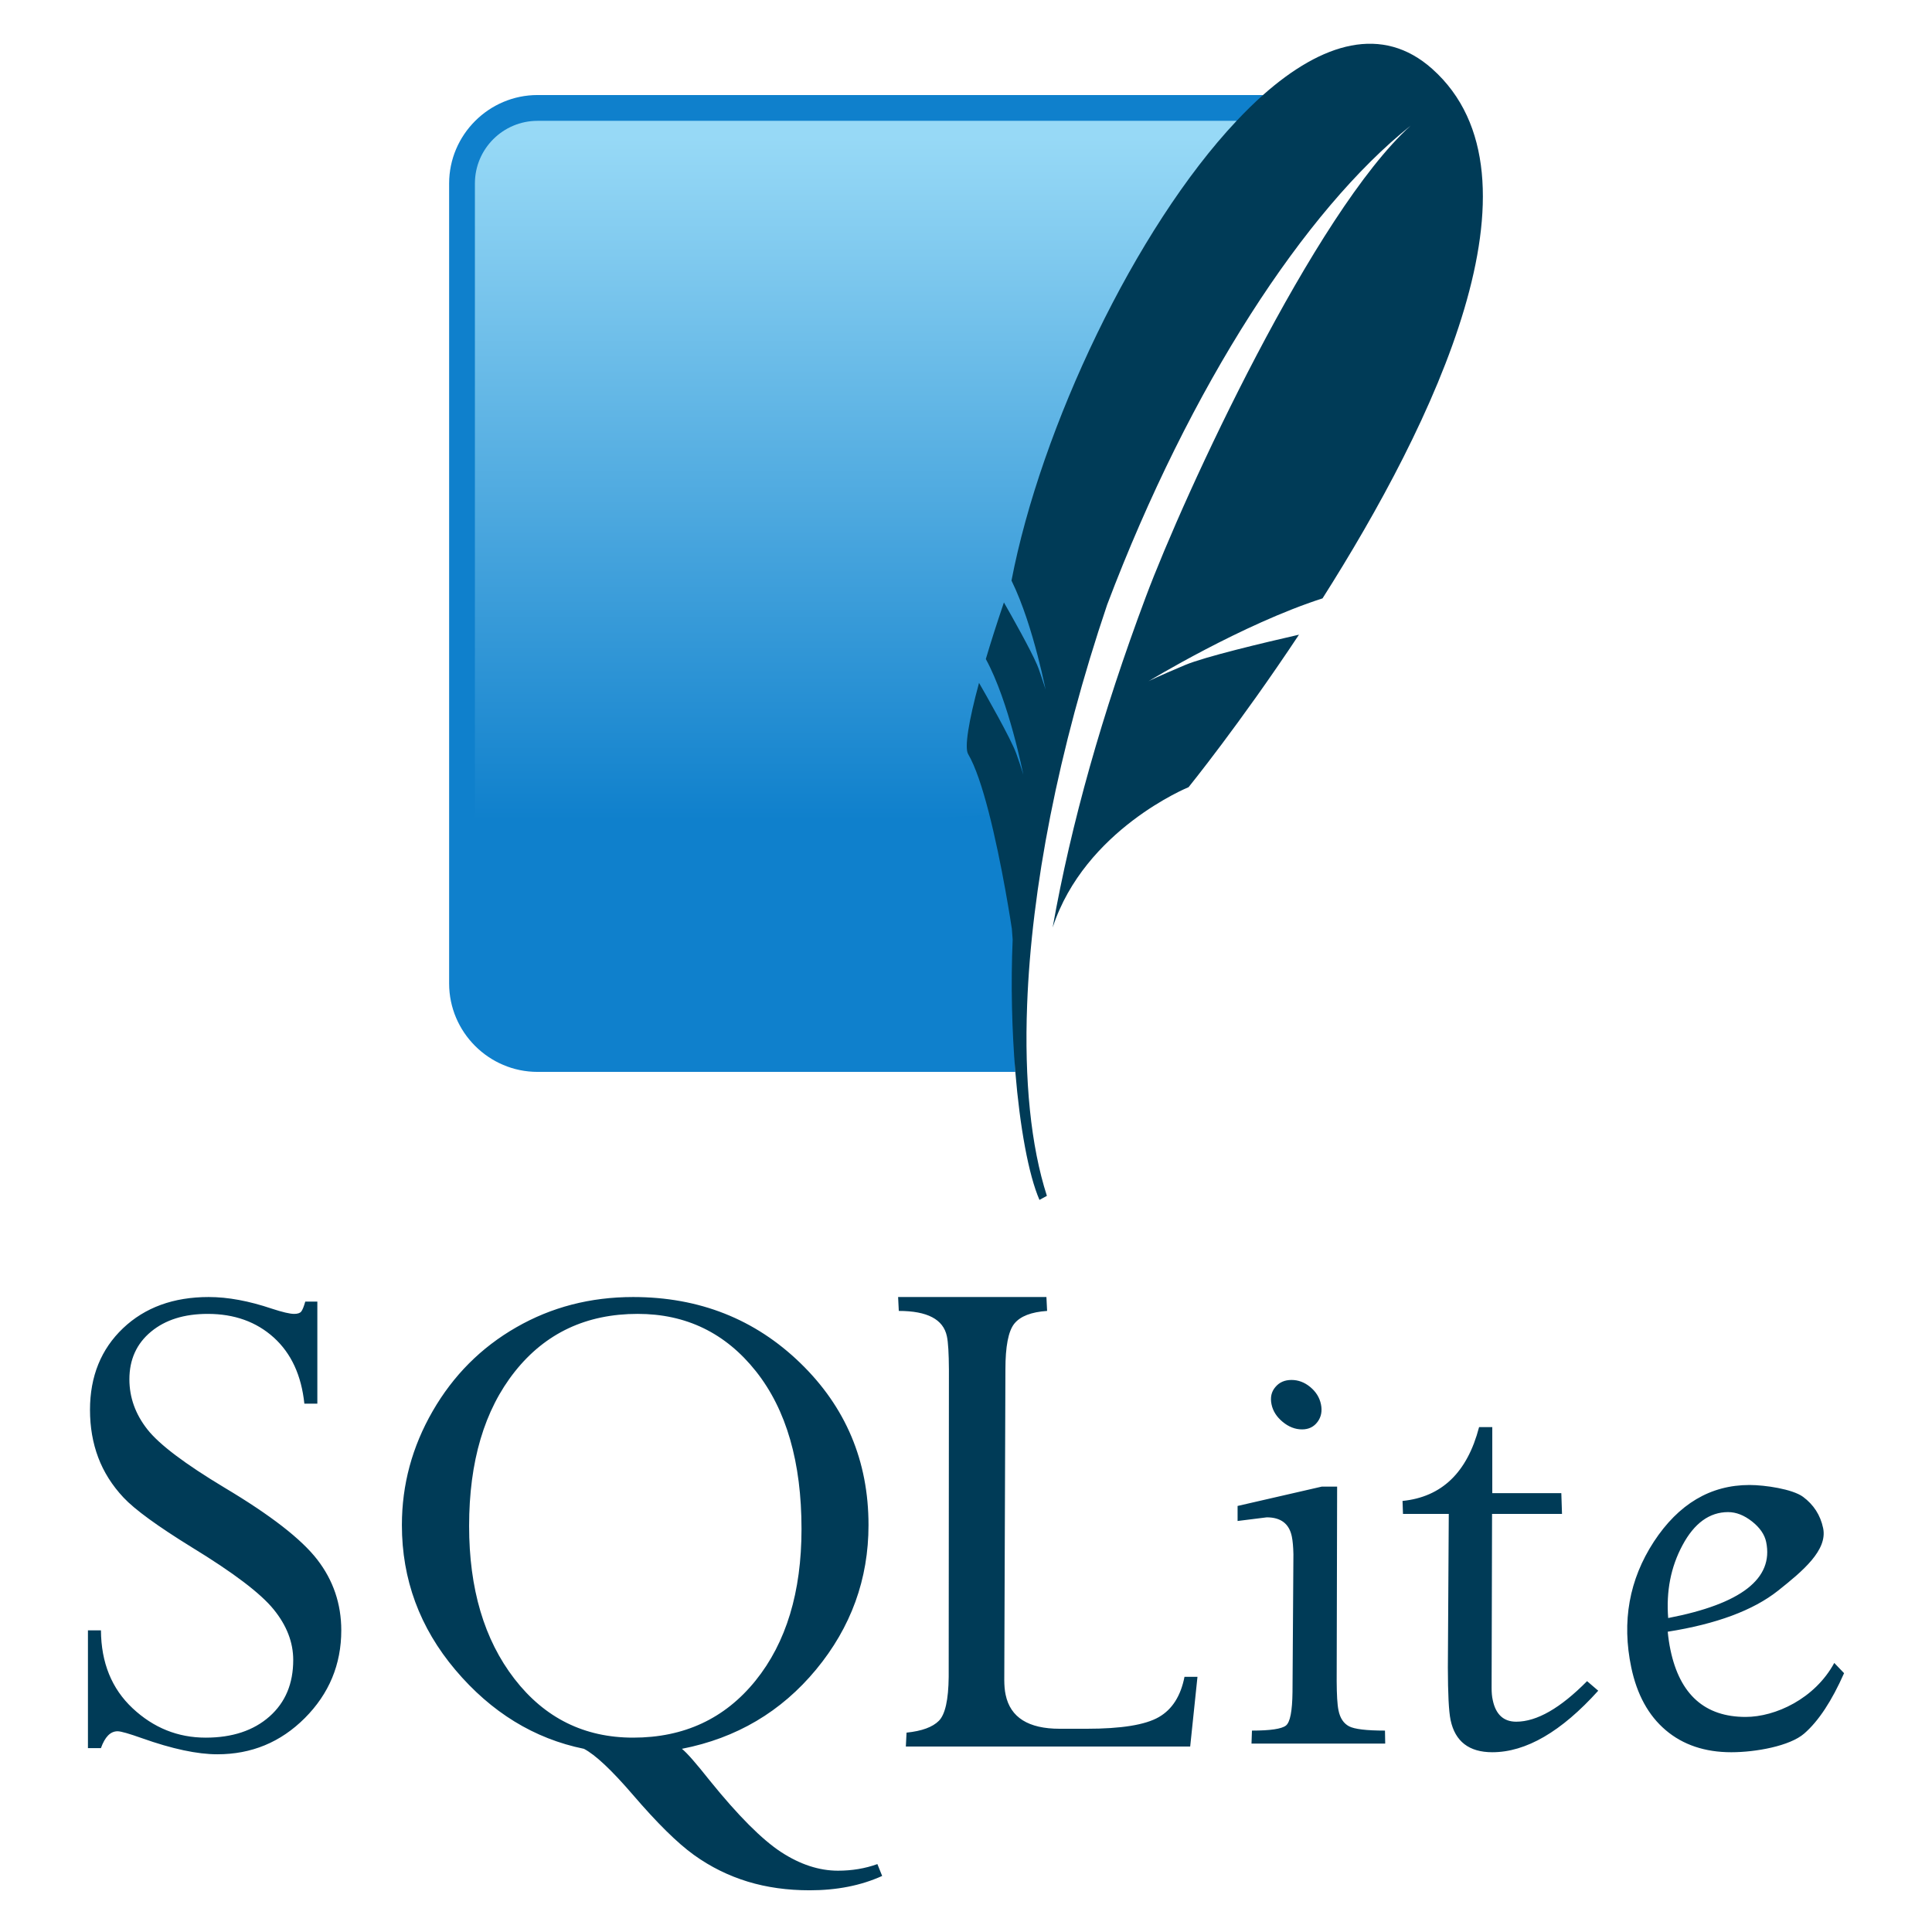
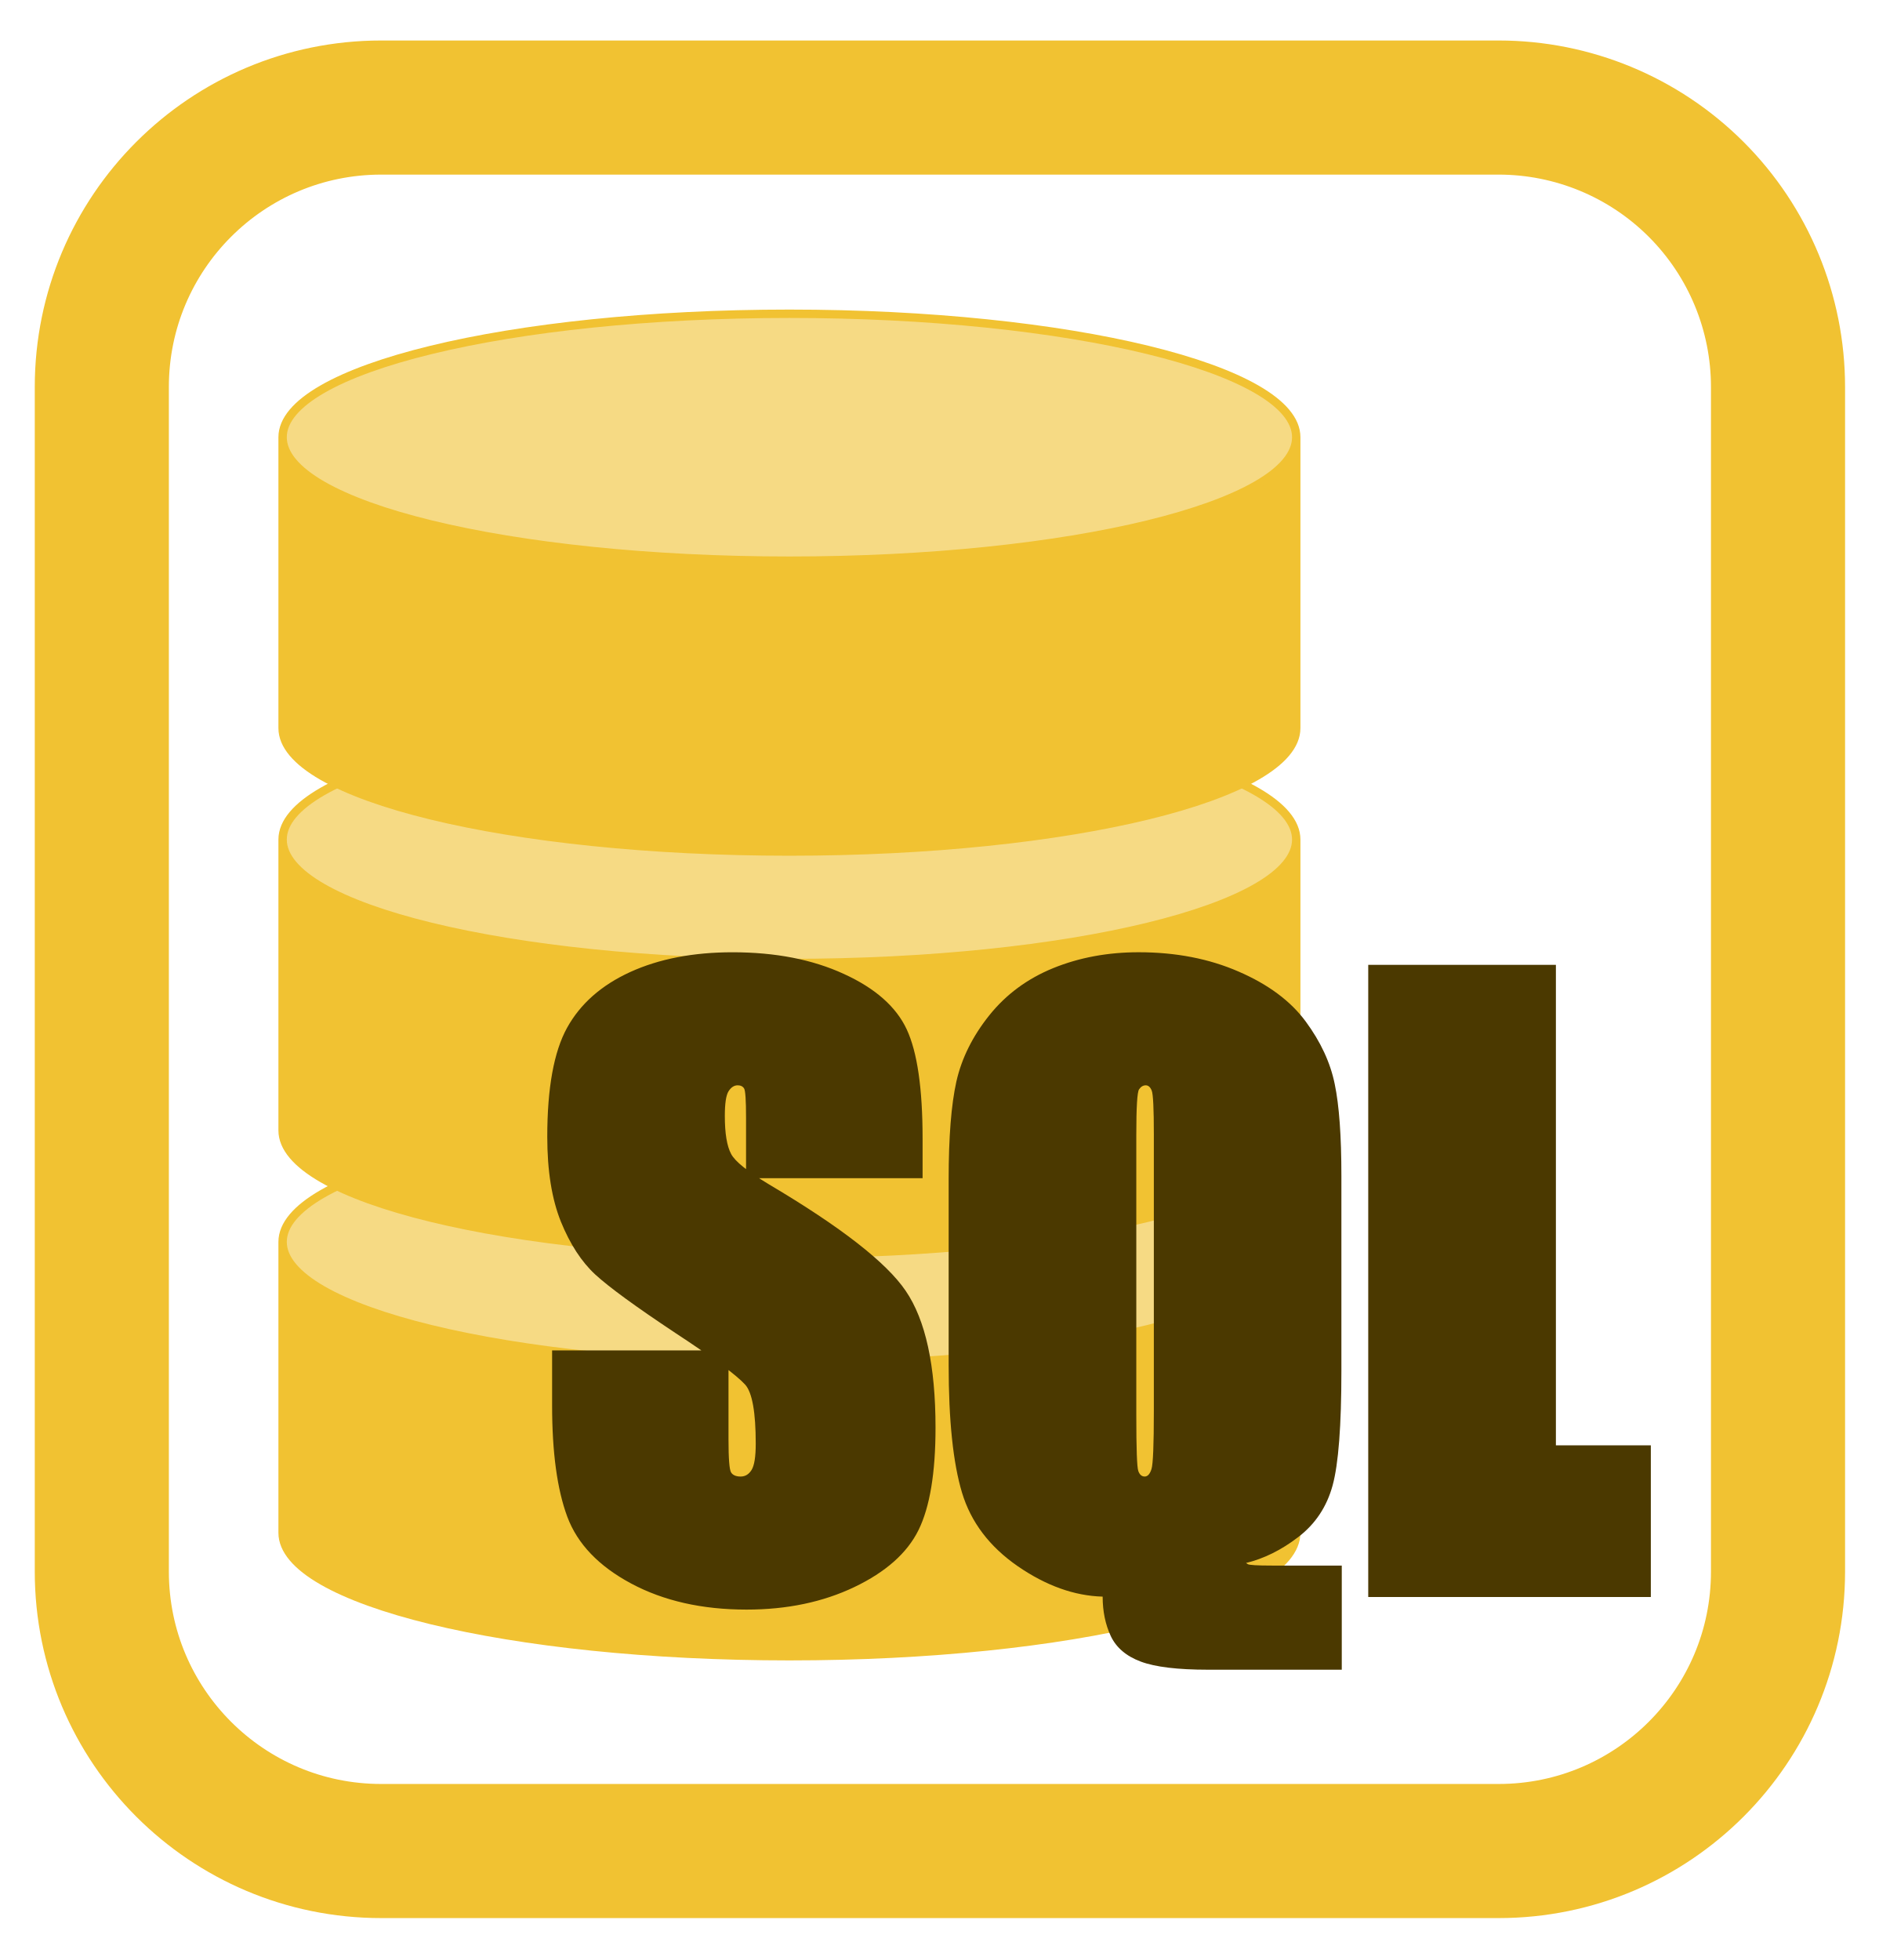
- <svg xmlns="http://www.w3.org/2000/svg" xmlns:xlink="http://www.w3.org/1999/xlink" version="1.1" width="265" height="265" id="svg2985" xml:space="preserve">
-   <defs id="defs2989">
-     <linearGradient x1="0" y1="0" x2="1" y2="0" id="linearGradient3027" gradientUnits="userSpaceOnUse" gradientTransform="matrix(-4.02e-6,-91.8907,-91.8907,4.02e-6,85.8809,161.434)" spreadMethod="pad">
-       <stop id="stop3029" style="stop-color:#97d9f6;stop-opacity:1" offset="0" />
-       <stop id="stop3031" style="stop-color:#0f80cc;stop-opacity:1" offset="0.92" />
-       <stop id="stop3033" style="stop-color:#0f80cc;stop-opacity:1" offset="1" />
-     </linearGradient>
-     <linearGradient x1="-15.615" y1="-9.108" x2="-6.741" y2="-9.108" id="linearGradient5421" xlink:href="#linearGradient3027" gradientUnits="userSpaceOnUse" gradientTransform="matrix(-4.02e-7,-9.18907,-9.18907,4.02e-7,8.58809,16.1434)" spreadMethod="pad" />
-     <linearGradient x1="-15.615" y1="-9.108" x2="-6.741" y2="-9.108" id="linearGradient2995" xlink:href="#linearGradient3027" gradientUnits="userSpaceOnUse" gradientTransform="matrix(-5.025e-7,11.48634,-11.48634,-5.025e-7,-30.83964,202.187)" spreadMethod="pad" />
-   </defs>
-   <path d="m 28.625,177.905 c -4.822,0 -8.744,1.427 -11.75,4.281 -3.006,2.856 -4.531,6.6 -4.531,11.188 0,2.377 0.379,4.545 1.125,6.531 0.746,1.99 1.907,3.834 3.469,5.5 1.561,1.667 4.686,3.933 9.344,6.812 5.715,3.489 9.455,6.32 11.25,8.531 1.796,2.209 2.688,4.524 2.688,6.938 0,3.232 -1.064,5.811 -3.25,7.75 -2.19,1.94 -5.119,2.906 -8.75,2.906 -3.83,0 -7.166,-1.35 -10.031,-4.031 -2.865,-2.685 -4.311,-6.236 -4.344,-10.688 H 12.062 v 16.156 h 1.781 c 0.544,-1.53 1.296,-2.312 2.281,-2.312 0.474,0 1.584,0.327 3.312,0.938 4.206,1.497 7.66,2.219 10.375,2.219 4.679,0 8.672,-1.639 12,-4.969 3.322,-3.329 5,-7.344 5,-12.031 0,-3.635 -1.107,-6.869 -3.281,-9.687 -2.174,-2.822 -6.401,-6.105 -12.719,-9.875 -5.436,-3.266 -8.965,-5.926 -10.594,-8 -1.631,-2.071 -2.469,-4.361 -2.469,-6.875 0,-2.719 0.999,-4.903 2.969,-6.531 1.97,-1.63 4.551,-2.438 7.781,-2.438 3.635,0 6.665,1.079 9.062,3.25 2.395,2.175 3.78,5.189 4.187,9.063 h 1.781 v -14 h -1.656 c -0.203,0.714 -0.39,1.17 -0.562,1.375 -0.168,0.204 -0.49,0.312 -0.969,0.312 -0.576,0 -1.604,-0.242 -3.062,-0.719 -3.125,-1.052 -6.006,-1.594 -8.656,-1.594 z m 58.219,0 c -5.876,0 -11.211,1.385 -16.031,4.156 -4.827,2.766 -8.649,6.607 -11.469,11.5 -2.819,4.892 -4.219,10.088 -4.219,15.625 0,7.439 2.435,14.066 7.344,19.875 4.911,5.805 10.796,9.422 17.625,10.812 1.561,0.814 3.795,2.913 6.719,6.312 3.295,3.836 6.082,6.603 8.375,8.25 2.29,1.648 4.763,2.857 7.375,3.656 2.615,0.796 5.442,1.188 8.5,1.188 3.703,0 7.018,-0.643 9.938,-1.969 l -0.656,-1.625 c -1.695,0.611 -3.502,0.906 -5.406,0.906 -2.584,0 -5.195,-0.852 -7.812,-2.562 -2.614,-1.715 -5.883,-4.986 -9.781,-9.812 -1.833,-2.312 -3.098,-3.772 -3.812,-4.344 7.471,-1.459 13.615,-5.08 18.406,-10.875 4.79,-5.793 7.188,-12.403 7.188,-19.812 0,-8.797 -3.13,-16.191 -9.344,-22.219 -6.219,-6.029 -13.866,-9.062 -22.938,-9.062 z m 36.344,0 0.094,1.906 c 3.913,0 6.104,1.153 6.594,3.469 0.182,0.829 0.266,2.359 0.281,4.562 l -0.031,42.156 c -0.033,3.148 -0.481,5.159 -1.344,6.031 -0.864,0.866 -2.324,1.409 -4.438,1.625 l -0.094,1.906 h 39 l 1,-9.562 h -1.781 c -0.509,2.605 -1.675,4.471 -3.531,5.531 -1.861,1.068 -5.152,1.594 -9.906,1.594 h -3.688 c -4.277,0 -6.753,-1.546 -7.406,-4.656 -0.135,-0.615 -0.181,-1.275 -0.188,-2 l 0.156,-42.625 c -10e-4,-3.143 0.396,-5.25 1.219,-6.281 0.831,-1.028 2.33,-1.603 4.5,-1.75 l -0.094,-1.906 H 123.188 Z m -35.719,2.312 c 6.628,0 12.039,2.61 16.219,7.875 4.179,5.267 6.25,12.485 6.25,21.625 0,8.661 -2.101,15.596 -6.312,20.812 -4.211,5.215 -9.816,7.812 -16.781,7.812 -6.691,0 -12.117,-2.679 -16.281,-8.062 -4.16,-5.384 -6.219,-12.373 -6.219,-20.969 0,-8.832 2.084,-15.903 6.281,-21.188 4.195,-5.279 9.812,-7.906 16.844,-7.906 z m 89.688,9.063 c -0.951,0 -1.676,0.321 -2.219,0.969 -0.555,0.645 -0.725,1.426 -0.531,2.375 0.188,0.92 0.706,1.727 1.531,2.406 0.82,0.679 1.705,1.031 2.656,1.031 0.92,0 1.621,-0.353 2.125,-1.031 0.504,-0.679 0.657,-1.486 0.469,-2.406 -0.194,-0.949 -0.695,-1.73 -1.469,-2.375 -0.782,-0.647 -1.643,-0.969 -2.562,-0.969 z m 25.719,6.469 c -1.616,6.218 -5.12,9.582 -10.5,10.125 l 0.062,1.781 h 6.281 l -0.125,21.062 c 0.01,3.601 0.12,5.998 0.375,7.219 0.619,2.921 2.526,4.406 5.719,4.406 4.619,0 9.464,-2.813 14.531,-8.438 l -1.531,-1.312 c -3.659,3.704 -6.894,5.562 -9.719,5.562 -1.736,0 -2.812,-0.999 -3.219,-2.969 -0.111,-0.478 -0.156,-1.038 -0.156,-1.688 l 0.062,-23.844 H 214.25 l -0.094,-2.844 h -9.469 v -9.062 h -1.812 z m 37.094,7.938 c -5.366,0 -9.731,2.605 -13.125,7.781 -3.376,5.185 -4.421,10.93 -3.094,17.25 0.781,3.702 2.337,6.571 4.719,8.594 2.377,2.022 5.394,3.031 9,3.031 3.357,0 8.033,-0.85 10,-2.562 1.972,-1.711 3.79,-4.484 5.469,-8.281 l -1.344,-1.406 c -2.678,4.926 -8.081,7.406 -12.156,7.406 -5.603,0 -9.034,-3.074 -10.312,-9.188 -0.166,-0.78 -0.29,-1.619 -0.375,-2.5 6.665,-1.055 11.716,-2.924 15.125,-5.625 3.406,-2.703 6.826,-5.567 6.188,-8.594 -0.38,-1.798 -1.314,-3.212 -2.75,-4.281 -1.455,-1.068 -5.232,-1.625 -7.344,-1.625 z m -58.656,0.219 -11.562,2.656 v 2.062 l 4,-0.5 c 1.938,0 3.078,0.877 3.438,2.625 0.121,0.585 0.198,1.406 0.219,2.438 l -0.125,18.906 c -0.033,2.616 -0.323,4.137 -0.906,4.594 -0.589,0.458 -2.141,0.688 -4.656,0.688 l -0.062,1.781 H 190 l -0.031,-1.781 c -2.549,0 -4.201,-0.201 -4.938,-0.594 -0.724,-0.39 -1.222,-1.1 -1.438,-2.188 -0.166,-0.784 -0.239,-2.134 -0.25,-4 l 0.062,-26.687 h -2.094 z m 55.719,3.5 c 1.116,0 2.195,0.431 3.281,1.281 1.071,0.847 1.724,1.789 1.938,2.812 1.046,5.026 -3.41,8.501 -13.438,10.437 -0.286,-3.665 0.349,-6.992 1.969,-10 1.607,-3.005 3.701,-4.531 6.25,-4.531 z" id="SQLite" style="fill:#003b57;fill-opacity:1;fill-rule:nonzero;stroke:none" />
-   <g id="g844" transform="translate(51.60377,-4.000002)">
-     <path d="M 121.632,17.036 H 22.125 C 15.457,17.036 10,22.494 10,29.162 v 109.737 c 0,6.668 5.457,12.125 12.126,12.125 H 87.663 C 86.919,118.415 98.054,55.13 121.632,17.036 Z" id="solid-background" style="fill:#0f80cc;fill-opacity:1;fill-rule:nonzero;stroke:none" />
-     <path d="m 118.016,20.574 h -95.891 c -4.735,0 -8.589,3.853 -8.589,8.589 v 101.73 c 21.717,-8.335 54.312,-15.527 76.85,-15.2 4.529,-23.681 17.839,-70.09 27.63,-95.119 z" id="gradient-background" style="fill:url(#linearGradient2995);fill-opacity:1;fill-rule:nonzero;stroke:none" />
-     <path d="m 144.841,13.445 c -6.815,-6.077 -15.066,-3.636 -23.21,3.591 -1.209,1.074 -2.415,2.265 -3.615,3.538 -13.931,14.779 -26.863,42.154 -30.88,63.06 1.565,3.174 2.788,7.224 3.592,10.318 0.206,0.794 0.393,1.539 0.541,2.172 0.354,1.5 0.544,2.473 0.544,2.473 0,0 -0.125,-0.473 -0.637,-1.959 -0.098,-0.285 -0.206,-0.596 -0.335,-0.963 -0.055,-0.151 -0.131,-0.335 -0.215,-0.531 -0.909,-2.112 -3.422,-6.571 -4.529,-8.512 -0.946,2.791 -1.782,5.402 -2.482,7.765 3.194,5.843 5.14,15.858 5.14,15.858 0,0 -0.169,-0.649 -0.971,-2.914 -0.713,-2.003 -4.261,-8.221 -5.102,-9.675 -1.438,5.309 -2.009,8.893 -1.494,9.765 1,1.691 1.953,4.608 2.79,7.835 1.89,7.269 3.204,16.117 3.204,16.117 0,0 0.043,0.586 0.114,1.489 -0.263,6.104 -0.105,12.433 0.367,18.153 0.626,7.572 1.805,14.077 3.308,17.558 l 1.02,-0.556 c -2.206,-6.859 -3.103,-15.848 -2.71,-26.214 0.594,-15.845 4.24,-34.954 10.977,-54.87 11.383,-30.065 27.175,-54.188 41.629,-65.707 -13.174,11.898 -31.004,50.409 -36.341,64.67 -5.976,15.97 -10.211,30.956 -12.764,45.315 4.404,-13.461 18.642,-19.247 18.642,-19.247 0,0 6.984,-8.613 15.145,-20.918 -4.889,1.115 -12.916,3.024 -15.605,4.154 -3.966,1.664 -5.035,2.231 -5.035,2.231 0,0 12.848,-7.824 23.87,-11.366 15.159,-23.875 31.674,-57.792 15.043,-72.629" id="feather" style="fill:#003b57;fill-opacity:1;fill-rule:nonzero;stroke:none" />
+ <svg xmlns="http://www.w3.org/2000/svg" version="1.1" viewBox="0.0 0.0 224.168 233.832" fill="none" stroke="none" stroke-linecap="square" stroke-miterlimit="10">
+   <clipPath id="p.0">
+     <path d="m0 0l224.168 0l0 233.832l-224.168 0l0 -233.832z" clip-rule="nonzero" />
+   </clipPath>
+   <g clip-path="url(#p.0)">
+     <path fill="#000000" fill-opacity="0.0" d="m0 0l224.168 0l0 233.832l-224.168 0z" fill-rule="evenodd" />
+     <path fill="#000000" fill-opacity="0.0" d="m12.149 46.165l0 0c0 -18.41 14.924 -33.334 33.334 -33.334l133.332 0l0 0c8.841 0 17.319 3.512 23.571 9.763c6.251 6.251 9.763 14.73 9.763 23.571l0 141.332c0 18.41 -14.924 33.334 -33.334 33.334l-133.332 0c-18.41 0 -33.334 -14.924 -33.334 -33.334z" fill-rule="evenodd" />
+     <path stroke="#f1c232" stroke-width="16.0" stroke-linejoin="round" stroke-linecap="butt" d="m12.149 46.165l0 0c0 -18.41 14.924 -33.334 33.334 -33.334l133.332 0l0 0c8.841 0 17.319 3.512 23.571 9.763c6.251 6.251 9.763 14.73 9.763 23.571l0 141.332c0 18.41 -14.924 33.334 -33.334 33.334l-133.332 0c-18.41 0 -33.334 -14.924 -33.334 -33.334z" fill-rule="evenodd" />
+     <path fill="#f1c232" d="m33.719 148.161l0 0c0 8.134 27.074 14.728 60.472 14.728c33.398 0 60.472 -6.594 60.472 -14.728l0 34.701c0 8.134 -27.074 14.728 -60.472 14.728c-33.398 0 -60.472 -6.594 -60.472 -14.728z" fill-rule="evenodd" />
+     <path fill="#f6da84" d="m33.719 148.161l0 0c0 -8.134 27.074 -14.728 60.472 -14.728c33.398 0 60.472 6.594 60.472 14.728l0 0c0 8.134 -27.074 14.728 -60.472 14.728c-33.398 0 -60.472 -6.594 -60.472 -14.728z" fill-rule="evenodd" />
+     <path fill="#000000" fill-opacity="0.0" d="m154.664 148.161l0 0c0 8.134 -27.074 14.728 -60.472 14.728c-33.398 0 -60.472 -6.594 -60.472 -14.728l0 0c0 -8.134 27.074 -14.728 60.472 -14.728c33.398 0 60.472 6.594 60.472 14.728l0 34.701c0 8.134 -27.074 14.728 -60.472 14.728c-33.398 0 -60.472 -6.594 -60.472 -14.728l0 -34.701" fill-rule="evenodd" />
+     <path stroke="#f1c232" stroke-width="1.0" stroke-linejoin="round" stroke-linecap="butt" d="m154.664 148.161l0 0c0 8.134 -27.074 14.728 -60.472 14.728c-33.398 0 -60.472 -6.594 -60.472 -14.728l0 0c0 -8.134 27.074 -14.728 60.472 -14.728c33.398 0 60.472 6.594 60.472 14.728l0 34.701c0 8.134 -27.074 14.728 -60.472 14.728c-33.398 0 -60.472 -6.594 -60.472 -14.728l0 -34.701" fill-rule="evenodd" />
+     <path fill="#f1c232" d="m33.719 100.161l0 0c0 8.134 27.074 14.728 60.472 14.728c33.398 0 60.472 -6.594 60.472 -14.728l0 34.701c0 8.134 -27.074 14.728 -60.472 14.728c-33.398 0 -60.472 -6.594 -60.472 -14.728z" fill-rule="evenodd" />
+     <path fill="#f6da84" d="m33.719 100.161l0 0c0 -8.134 27.074 -14.728 60.472 -14.728c33.398 0 60.472 6.594 60.472 14.728l0 0c0 8.134 -27.074 14.728 -60.472 14.728c-33.398 0 -60.472 -6.594 -60.472 -14.728z" fill-rule="evenodd" />
+     <path fill="#000000" fill-opacity="0.0" d="m154.664 100.161l0 0c0 8.134 -27.074 14.728 -60.472 14.728c-33.398 0 -60.472 -6.594 -60.472 -14.728l0 0c0 -8.134 27.074 -14.728 60.472 -14.728c33.398 0 60.472 6.594 60.472 14.728l0 34.701c0 8.134 -27.074 14.728 -60.472 14.728c-33.398 0 -60.472 -6.594 -60.472 -14.728l0 -34.701" fill-rule="evenodd" />
+     <path stroke="#f1c232" stroke-width="1.0" stroke-linejoin="round" stroke-linecap="butt" d="m154.664 100.161l0 0c0 8.134 -27.074 14.728 -60.472 14.728c-33.398 0 -60.472 -6.594 -60.472 -14.728l0 0c0 -8.134 27.074 -14.728 60.472 -14.728c33.398 0 60.472 6.594 60.472 14.728l0 34.701c0 8.134 -27.074 14.728 -60.472 14.728c-33.398 0 -60.472 -6.594 -60.472 -14.728l0 -34.701" fill-rule="evenodd" />
+     <path fill="#f1c232" d="m33.719 52.161l0 0c0 8.134 27.074 14.728 60.472 14.728c33.398 0 60.472 -6.594 60.472 -14.728l0 34.701c0 8.134 -27.074 14.728 -60.472 14.728c-33.398 0 -60.472 -6.594 -60.472 -14.728z" fill-rule="evenodd" />
+     <path fill="#f6da84" d="m33.719 52.161l0 0c0 -8.134 27.074 -14.728 60.472 -14.728c33.398 0 60.472 6.594 60.472 14.728l0 0c0 8.134 -27.074 14.728 -60.472 14.728c-33.398 0 -60.472 -6.594 -60.472 -14.728z" fill-rule="evenodd" />
+     <path fill="#000000" fill-opacity="0.0" d="m154.664 52.161l0 0c0 8.134 -27.074 14.728 -60.472 14.728c-33.398 0 -60.472 -6.594 -60.472 -14.728l0 0c0 -8.134 27.074 -14.728 60.472 -14.728c33.398 0 60.472 6.594 60.472 14.728l0 34.701c0 8.134 -27.074 14.728 -60.472 14.728c-33.398 0 -60.472 -6.594 -60.472 -14.728l0 -34.701" fill-rule="evenodd" />
+     <path stroke="#f1c232" stroke-width="1.0" stroke-linejoin="round" stroke-linecap="butt" d="m154.664 52.161l0 0c0 8.134 -27.074 14.728 -60.472 14.728c-33.398 0 -60.472 -6.594 -60.472 -14.728l0 0c0 -8.134 27.074 -14.728 60.472 -14.728c33.398 0 60.472 6.594 60.472 14.728l0 34.701c0 8.134 -27.074 14.728 -60.472 14.728c-33.398 0 -60.472 -6.594 -60.472 -14.728l0 -34.701" fill-rule="evenodd" />
+     <path fill="#000000" fill-opacity="0.0" d="m54.126 94.488l202.236 0l0 129.291l-202.236 0z" fill-rule="evenodd" />
+     <path fill="#4b3900" d="m110.079 140.559l-21.062 0l0 -7.188q0 -3.156 -0.234 -3.516q-0.234 -0.375 -0.766 -0.375q-0.641 0 -1.094 0.719q-0.438 0.703 -0.438 2.938q0 3.125 0.75 4.531q0.703 1.344 4.562 3.656q12.812 7.594 16.266 12.672q3.562 5.219 3.562 16.328q0 8.094 -2.031 12.219q-2.031 4.109 -7.656 6.797q-5.625 2.688 -12.859 2.688q-7.953 0 -13.766 -3.109q-5.812 -3.109 -7.625 -7.969q-1.812 -4.875 -1.812 -13.281l0 -6.562l21.047 0l0 10.594q0 3.484 0.312 3.969q0.312 0.484 1.141 0.484q0.812 0 1.297 -0.781q0.5 -0.797 0.5 -3.141q0 -5.609 -1.25 -7.031q-1.594 -1.75 -8.359 -6.188q-7.062 -4.688 -9.531 -6.953q-2.469 -2.281 -4.109 -6.312q-1.625 -4.047 -1.625 -10.125q0 -8.719 2.359 -13.0q2.375 -4.297 7.531 -6.656q5.172 -2.359 12.219 -2.359q7.656 0 13.266 2.578q5.625 2.562 7.516 6.625q1.891 4.062 1.891 13.031l0 4.719zm50.018 46.219l0 12.422l-15.953 0q-5.438 0 -8.031 -0.969q-2.594 -0.969 -3.578 -3.047q-0.969 -2.078 -0.969 -4.703q-5.063 -0.141 -10.125 -3.625q-5.062 -3.5 -6.656 -8.781q-1.594 -5.297 -1.594 -15.234l0 -22.172q0 -7.5 0.922 -11.641q0.938 -4.156 3.922 -7.891q3.0 -3.75 7.641 -5.641q4.656 -1.891 10.188 -1.891q6.641 0 11.938 2.312q5.297 2.297 7.984 5.938q2.688 3.641 3.469 7.469q0.797 3.812 0.797 10.953l0 23.281q0 9.812 -1.047 13.656q-1.047 3.828 -4.094 6.156q-3.031 2.328 -6.281 3.109q0 -0.062 0.25 0.125q0.25 0.172 2.891 0.172l8.328 0zm-22.422 -51.375q0 -4.641 -0.25 -5.281q-0.25 -0.641 -0.719 -0.641q-0.469 0 -0.797 0.484q-0.328 0.484 -0.328 5.438l0 33.469q0 5.922 0.234 6.609q0.234 0.672 0.766 0.672q0.531 0 0.812 -0.891q0.281 -0.891 0.281 -6.922l0 -32.938zm47.971 -20.297l0 57.328l11.328 0l0 18.094l-33.719 0l0 -75.422l22.391 0z" fill-rule="nonzero" />
  </g>
</svg>
